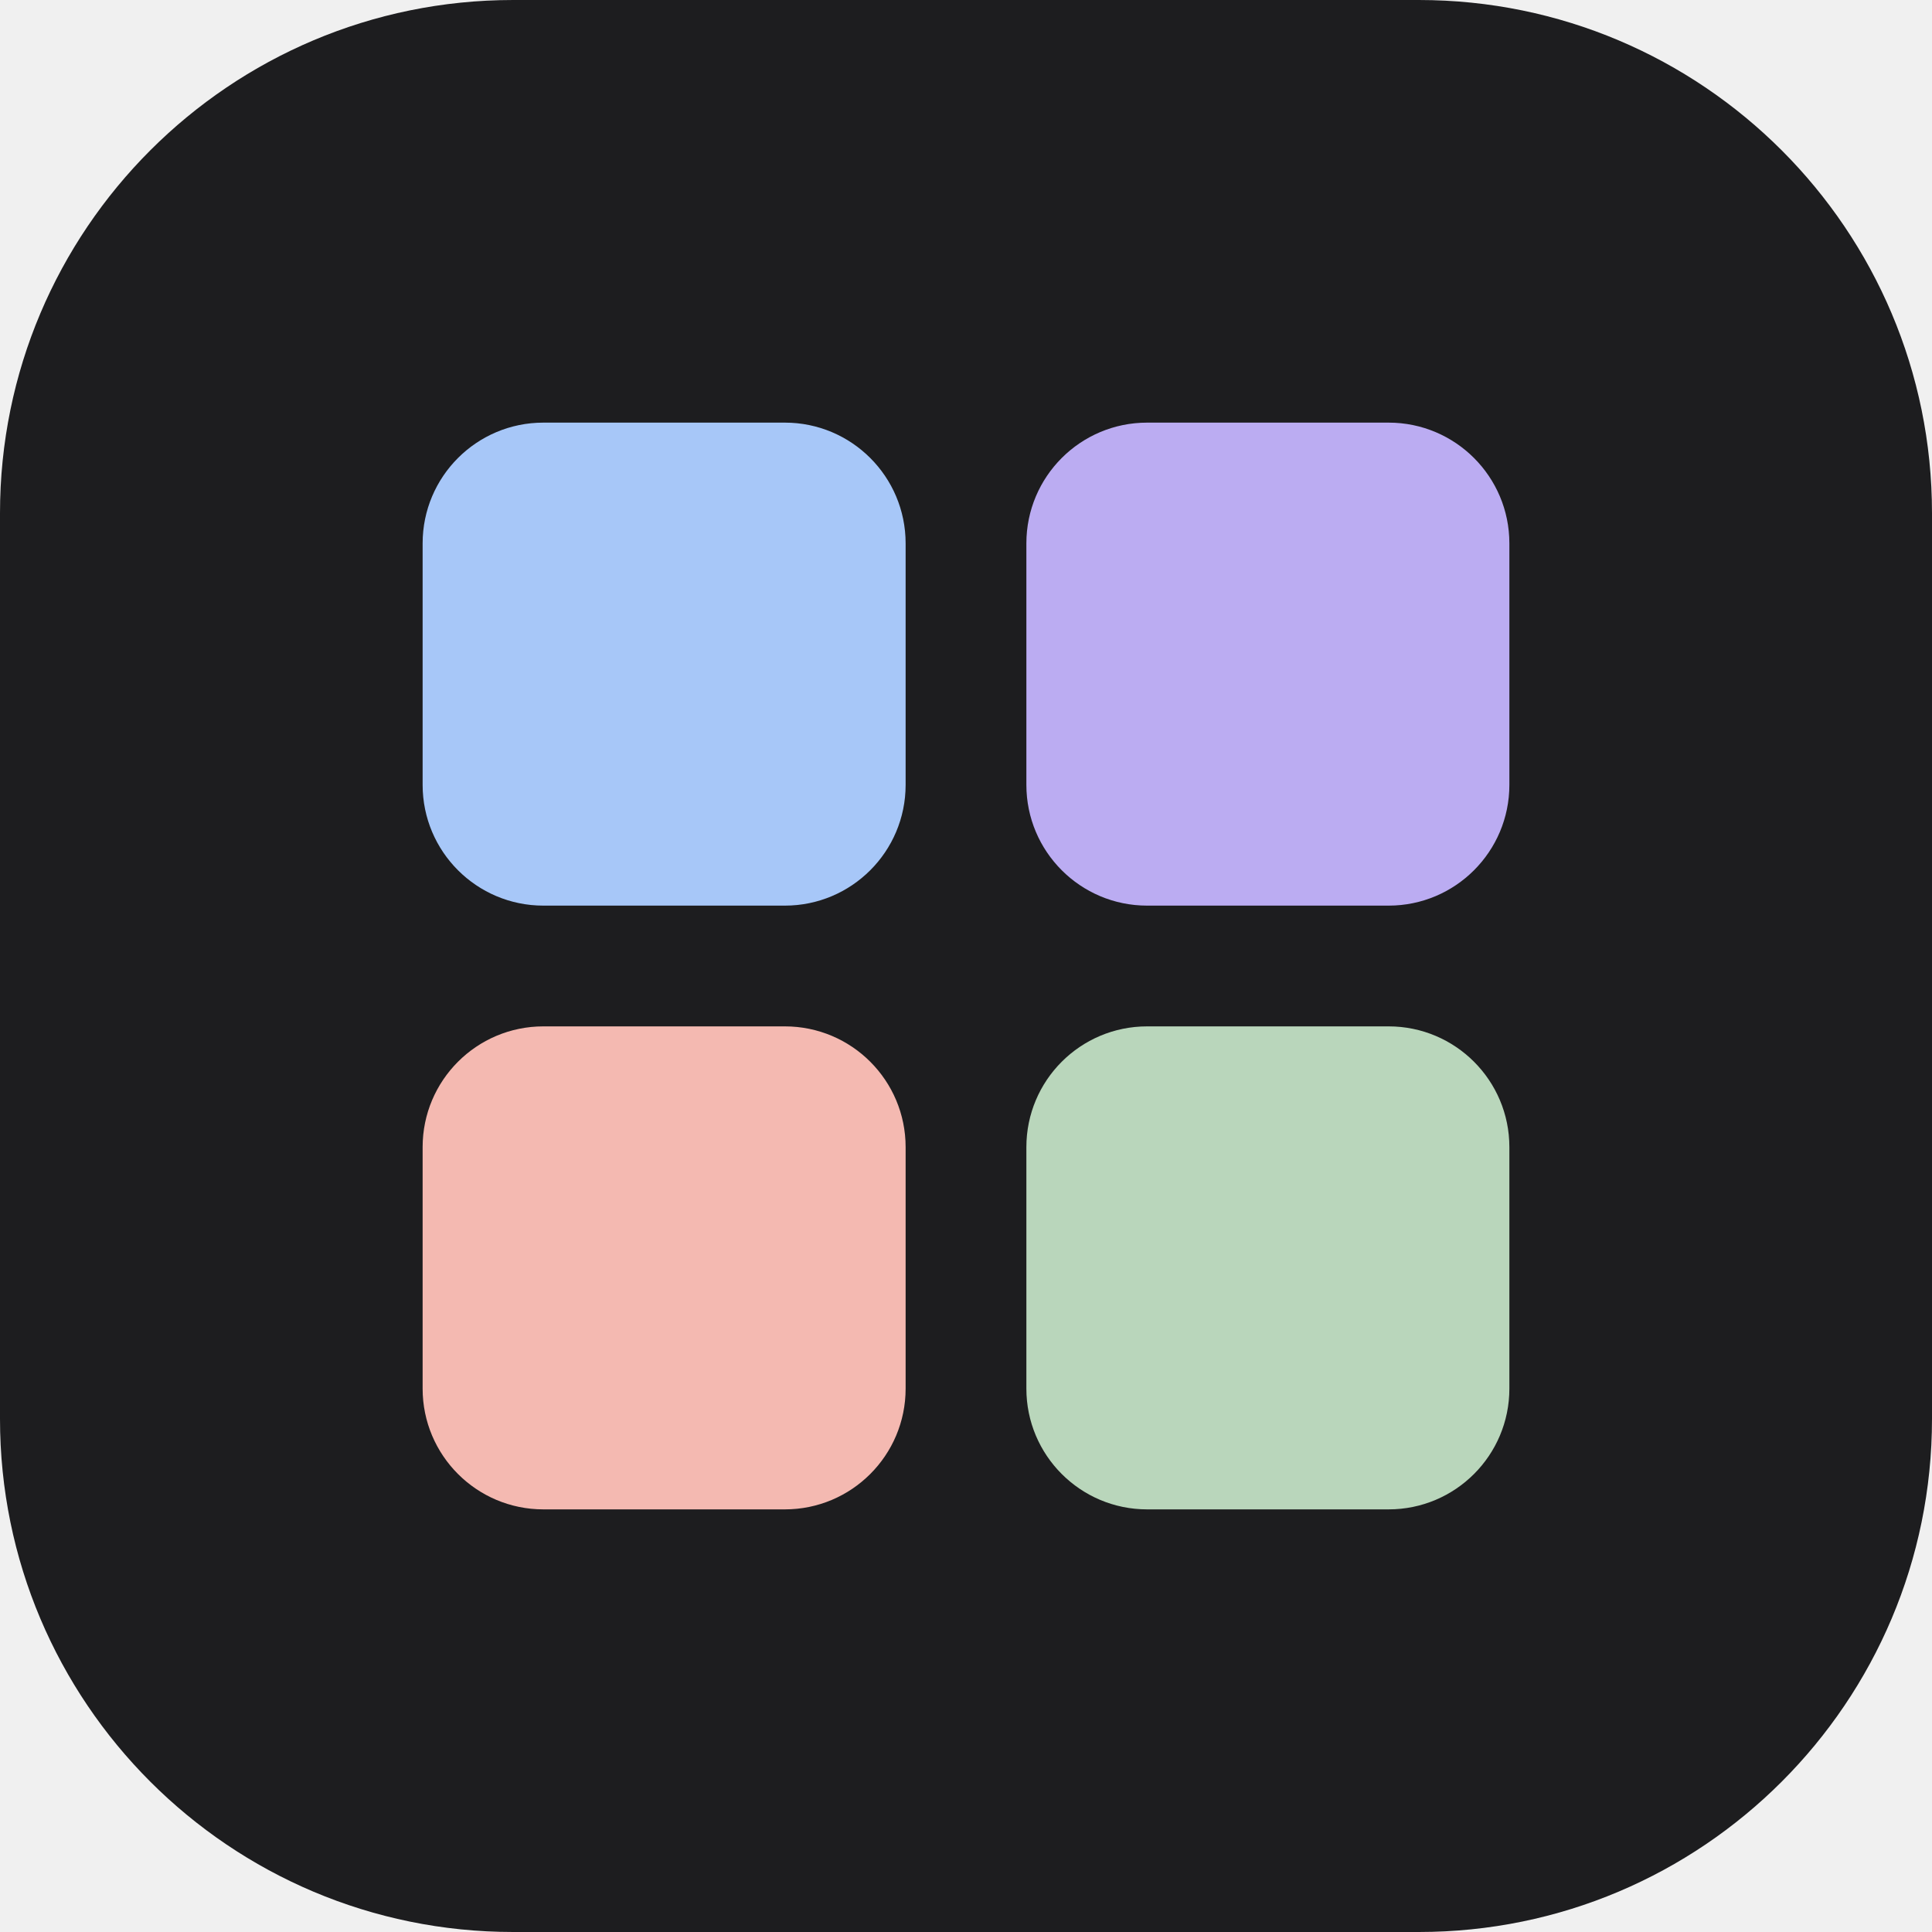
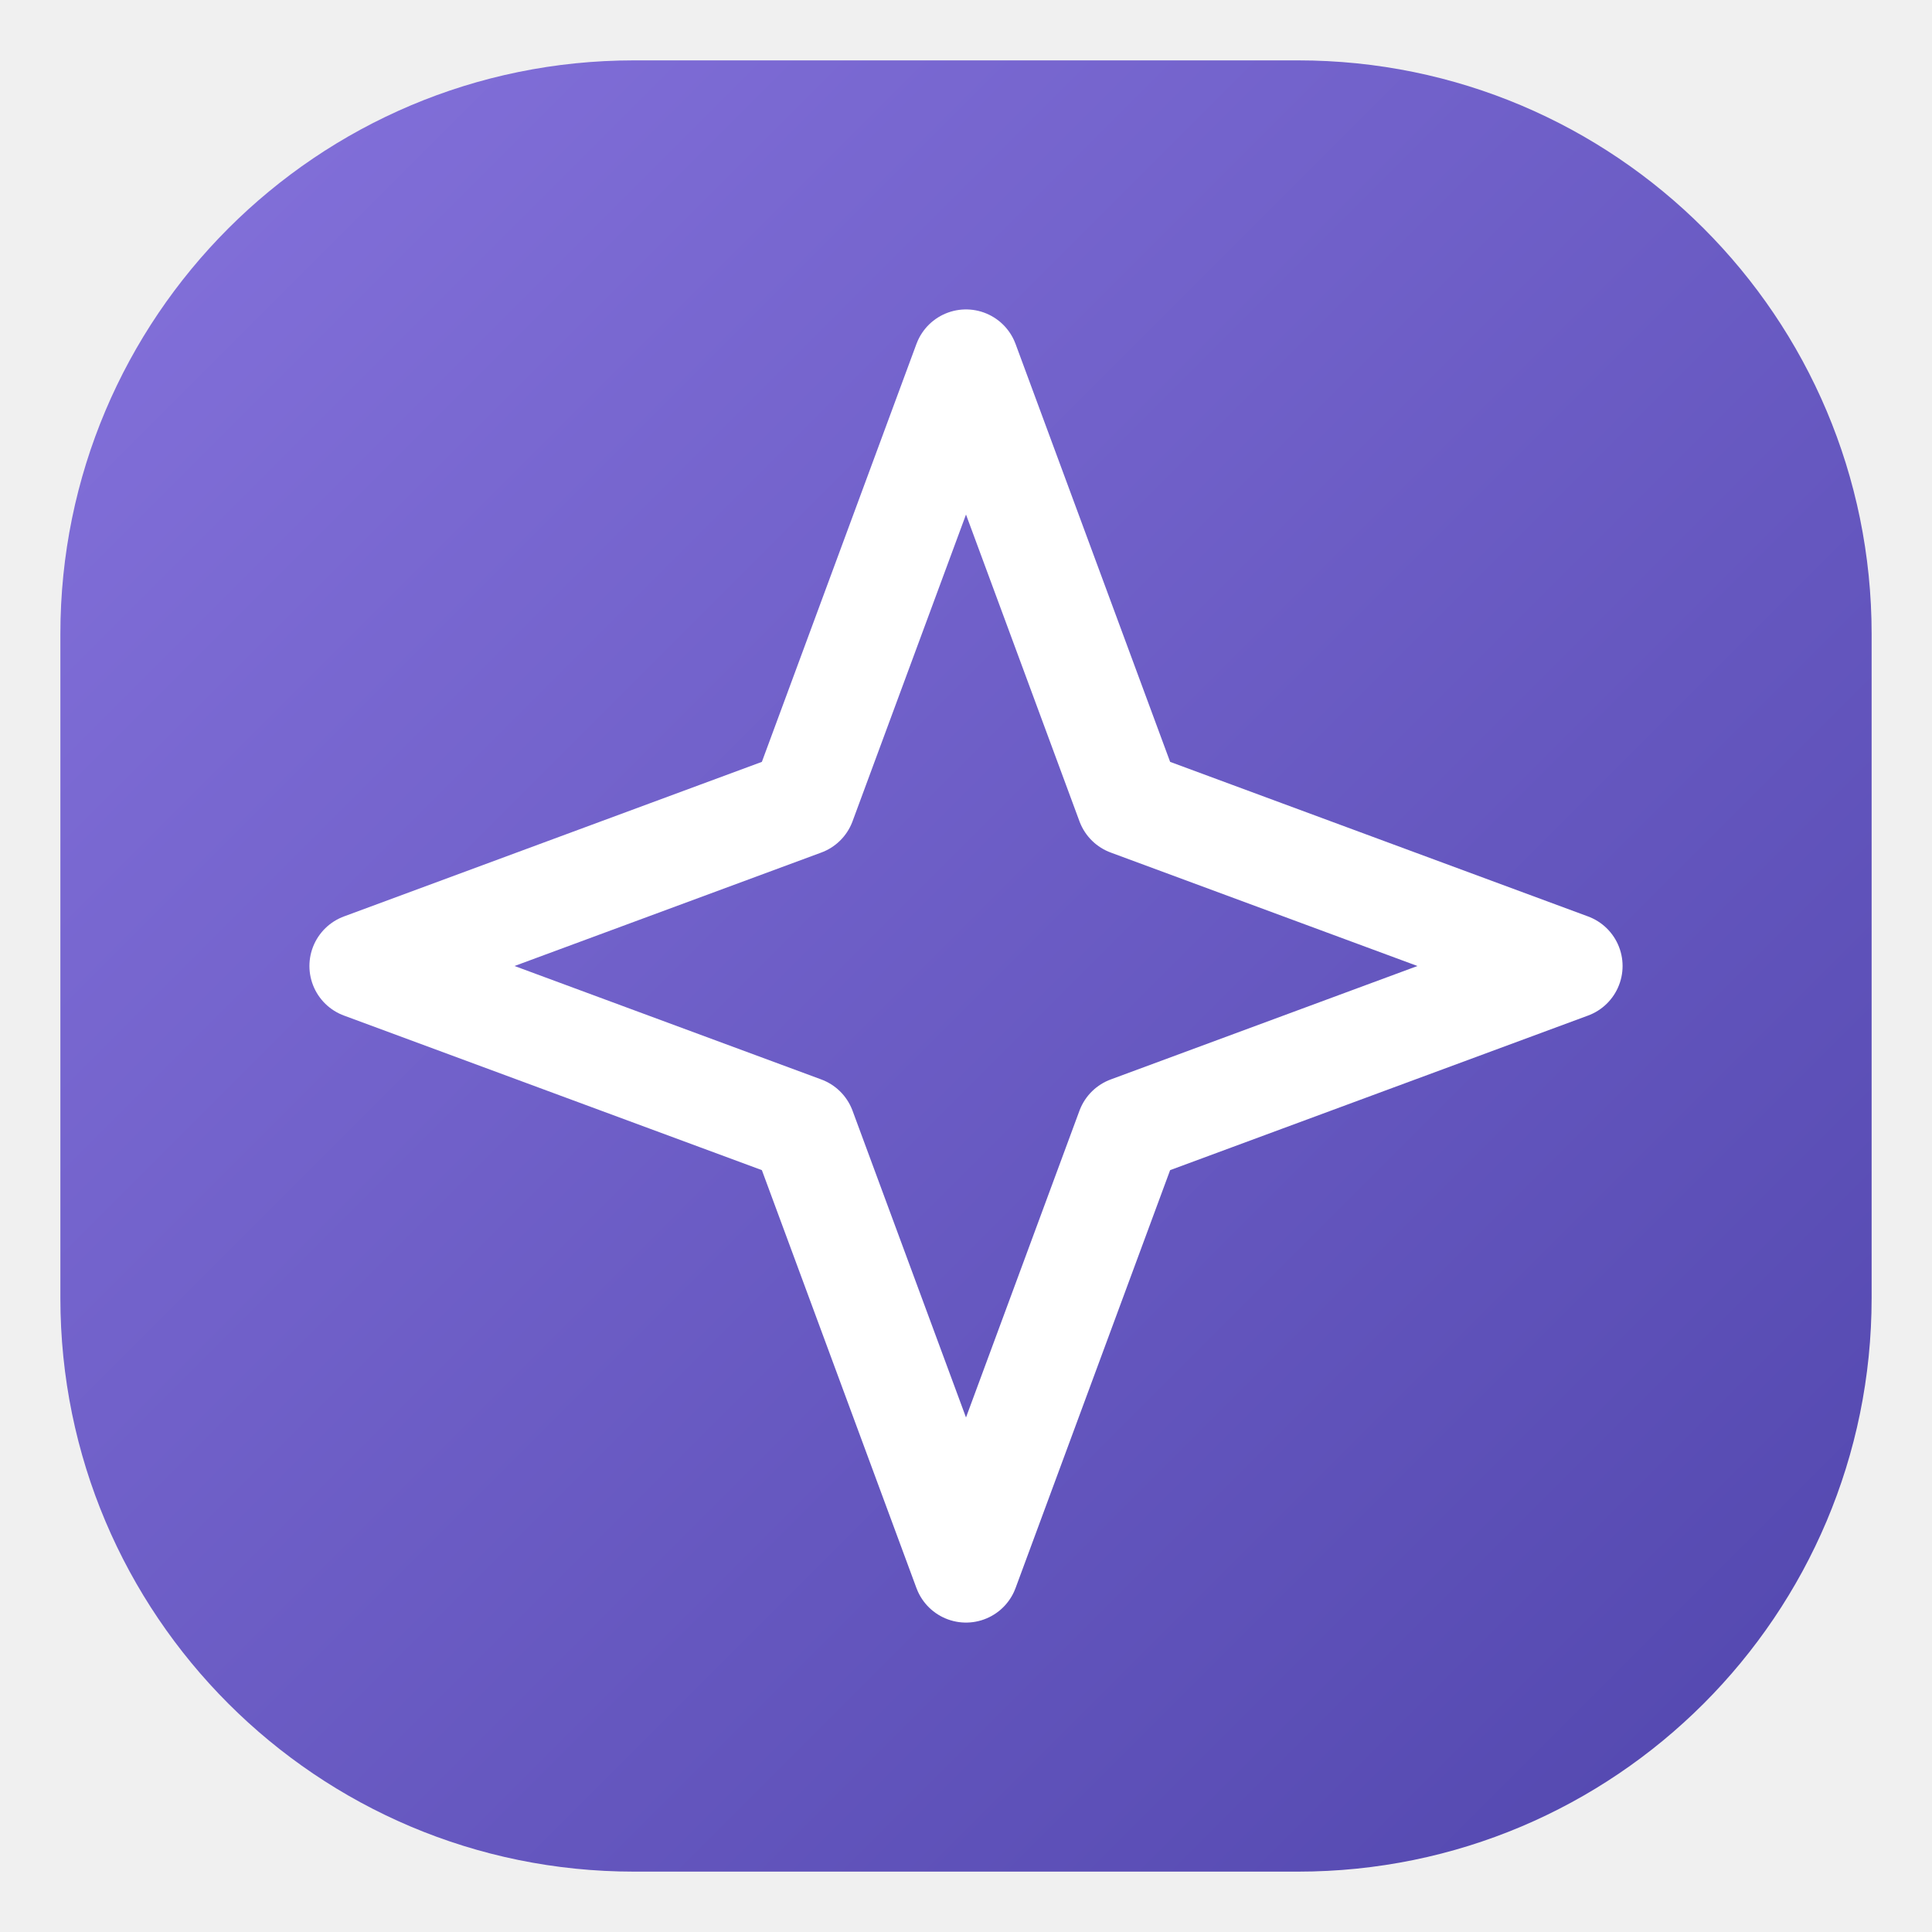
- <svg xmlns="http://www.w3.org/2000/svg" width="64" height="64" viewBox="0 0 64 64">
-   <rect width="64" height="64" rx="17" fill="#1d1d1f" />
-   <rect x="14" y="14" width="16" height="16" rx="4" fill="#a7c7f8" />
-   <rect x="34" y="14" width="16" height="16" rx="4" fill="#bbacf2" />
-   <rect x="14" y="34" width="16" height="16" rx="4" fill="#f4b9b1" />
-   <rect x="34" y="34" width="16" height="16" rx="4" fill="#b9d6bb" />
+ <svg xmlns="http://www.w3.org/2000/svg" viewBox="0 0 64 64">
+   <defs>
+     <linearGradient id="a" x2="1" y2="1">
+       <stop stop-color="#8572dc" />
+       <stop offset="1" stop-color="#5146ad" />
+     </linearGradient>
+   </defs>
+   <rect x="2" y="2" width="60" height="60" rx="19" fill="url(#a)" />
+   <path d="m32 12 5.4 14.6L52 32l-14.6 5.4L32 52l-5.4-14.6L12 32l14.6-5.4L32 12Z" fill="none" stroke="#fff" stroke-width="3.5" stroke-linejoin="round" />
</svg>
